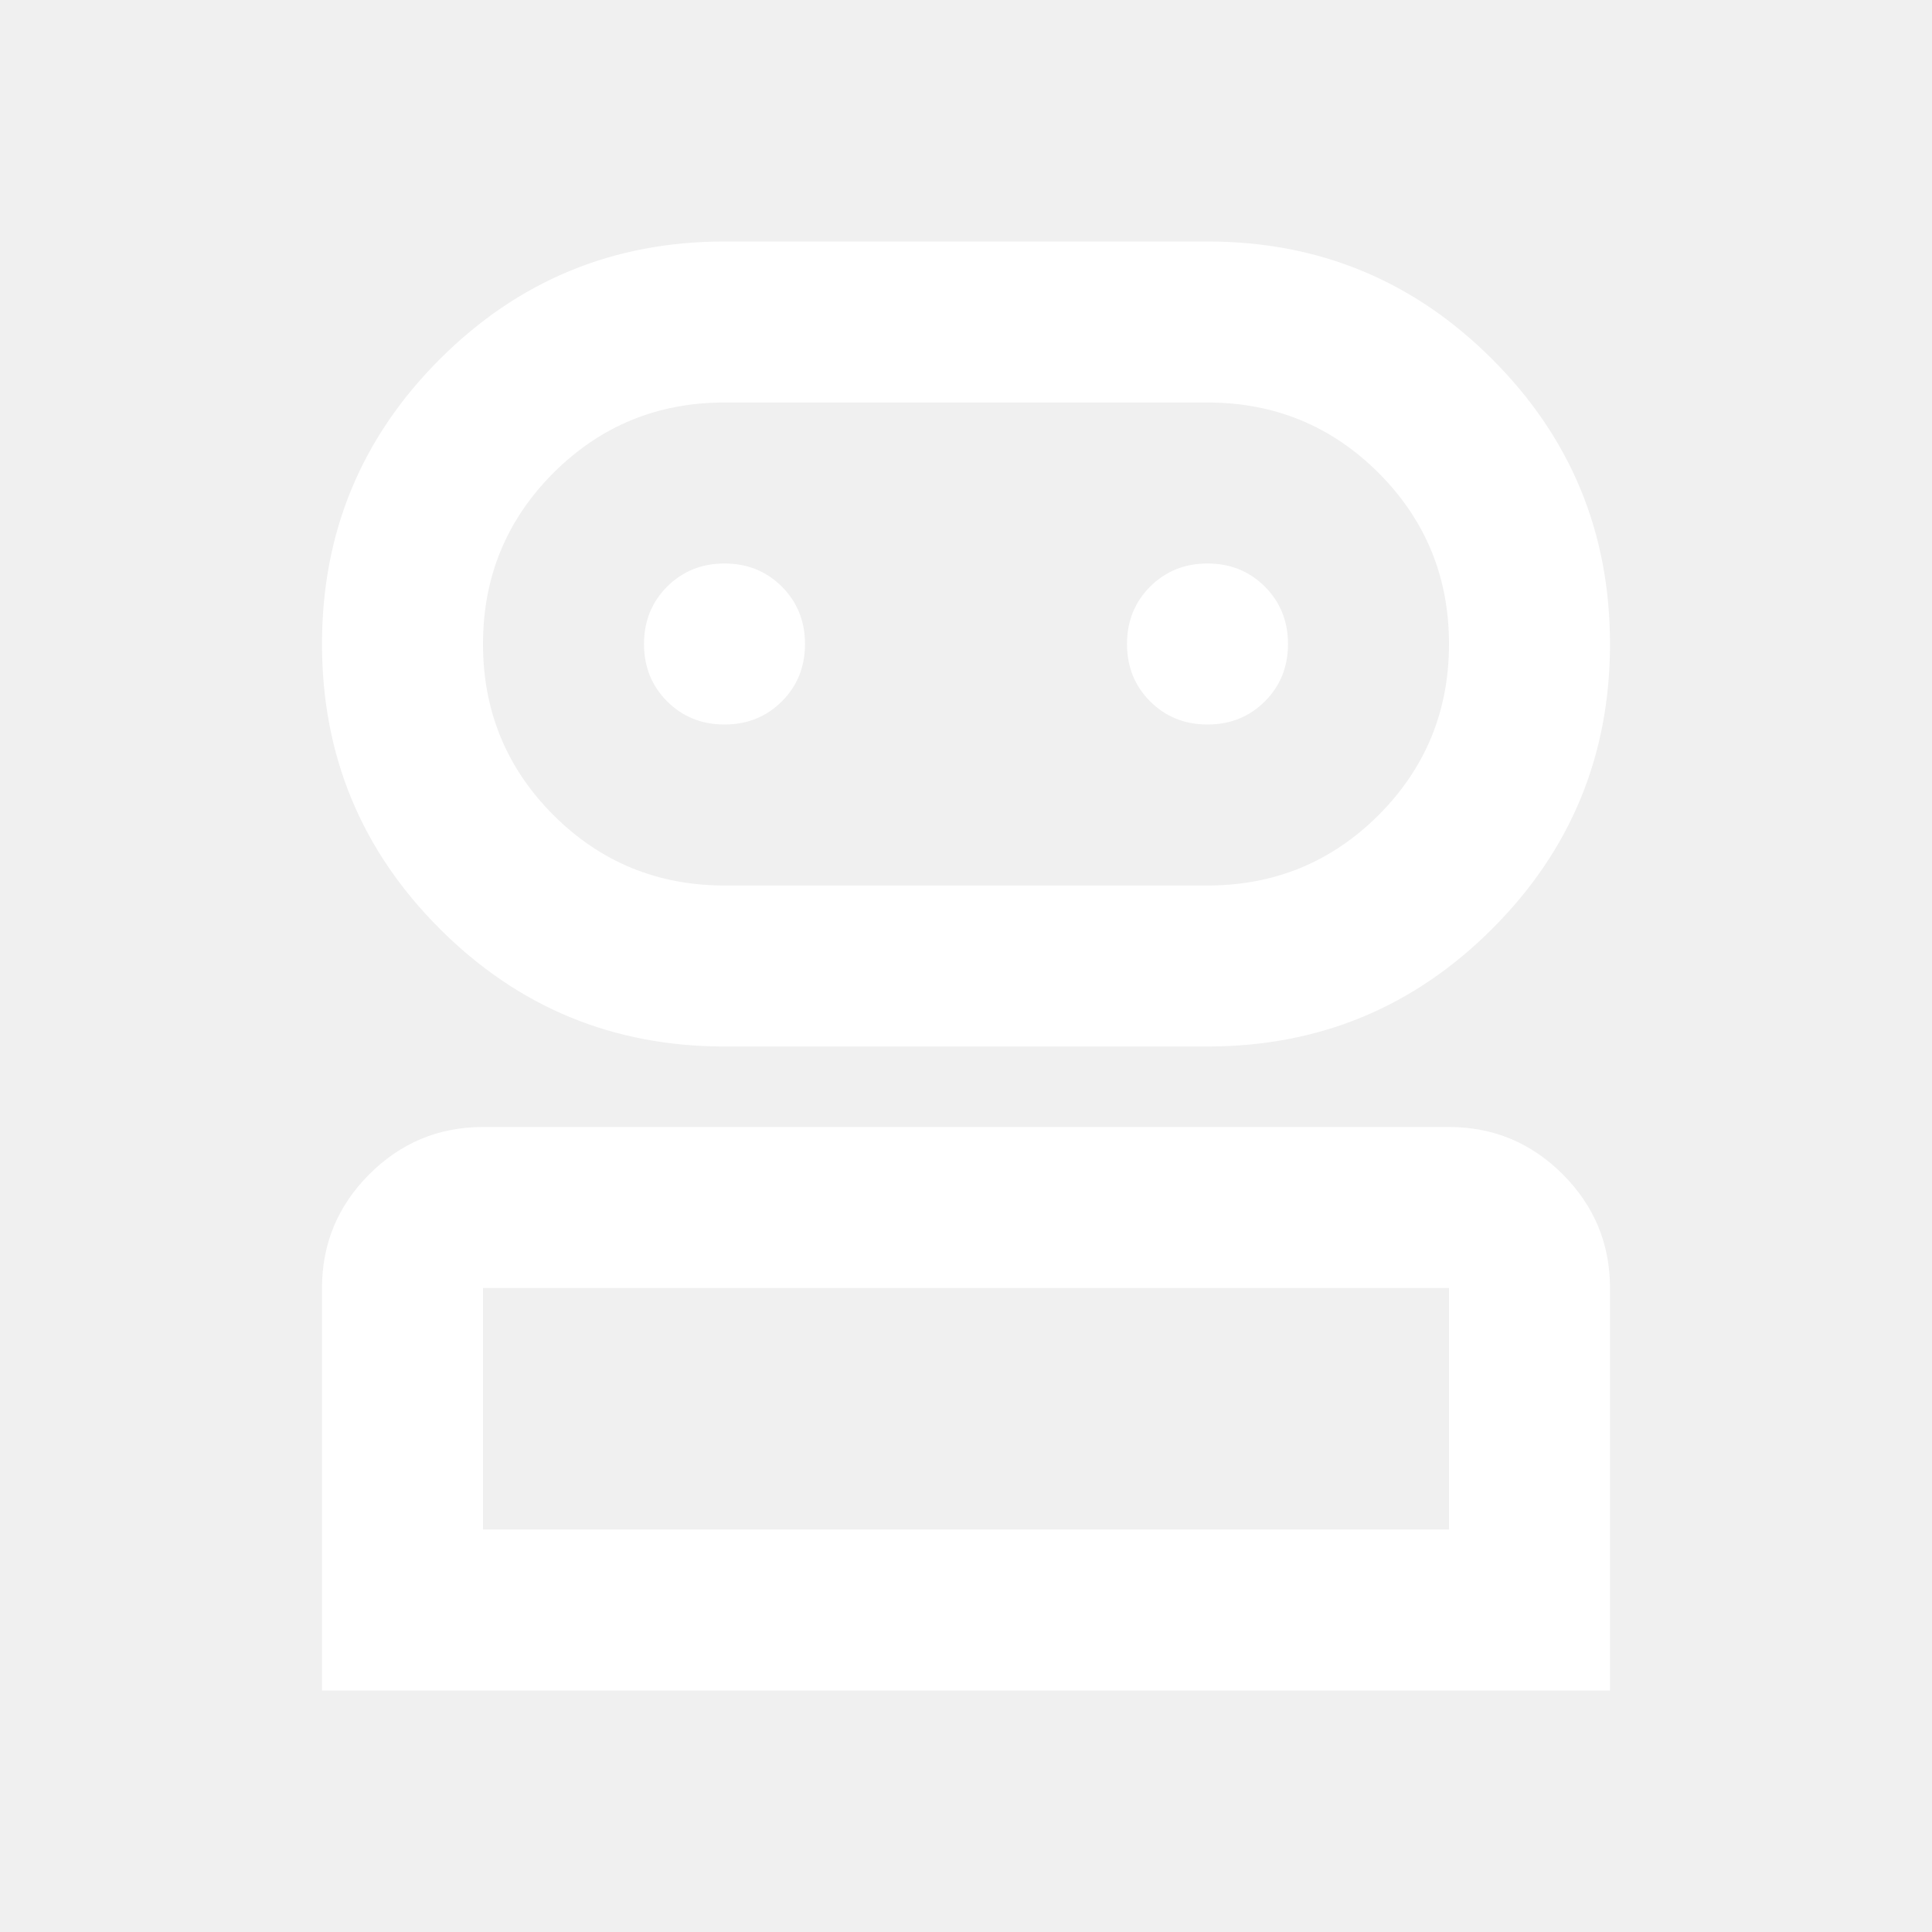
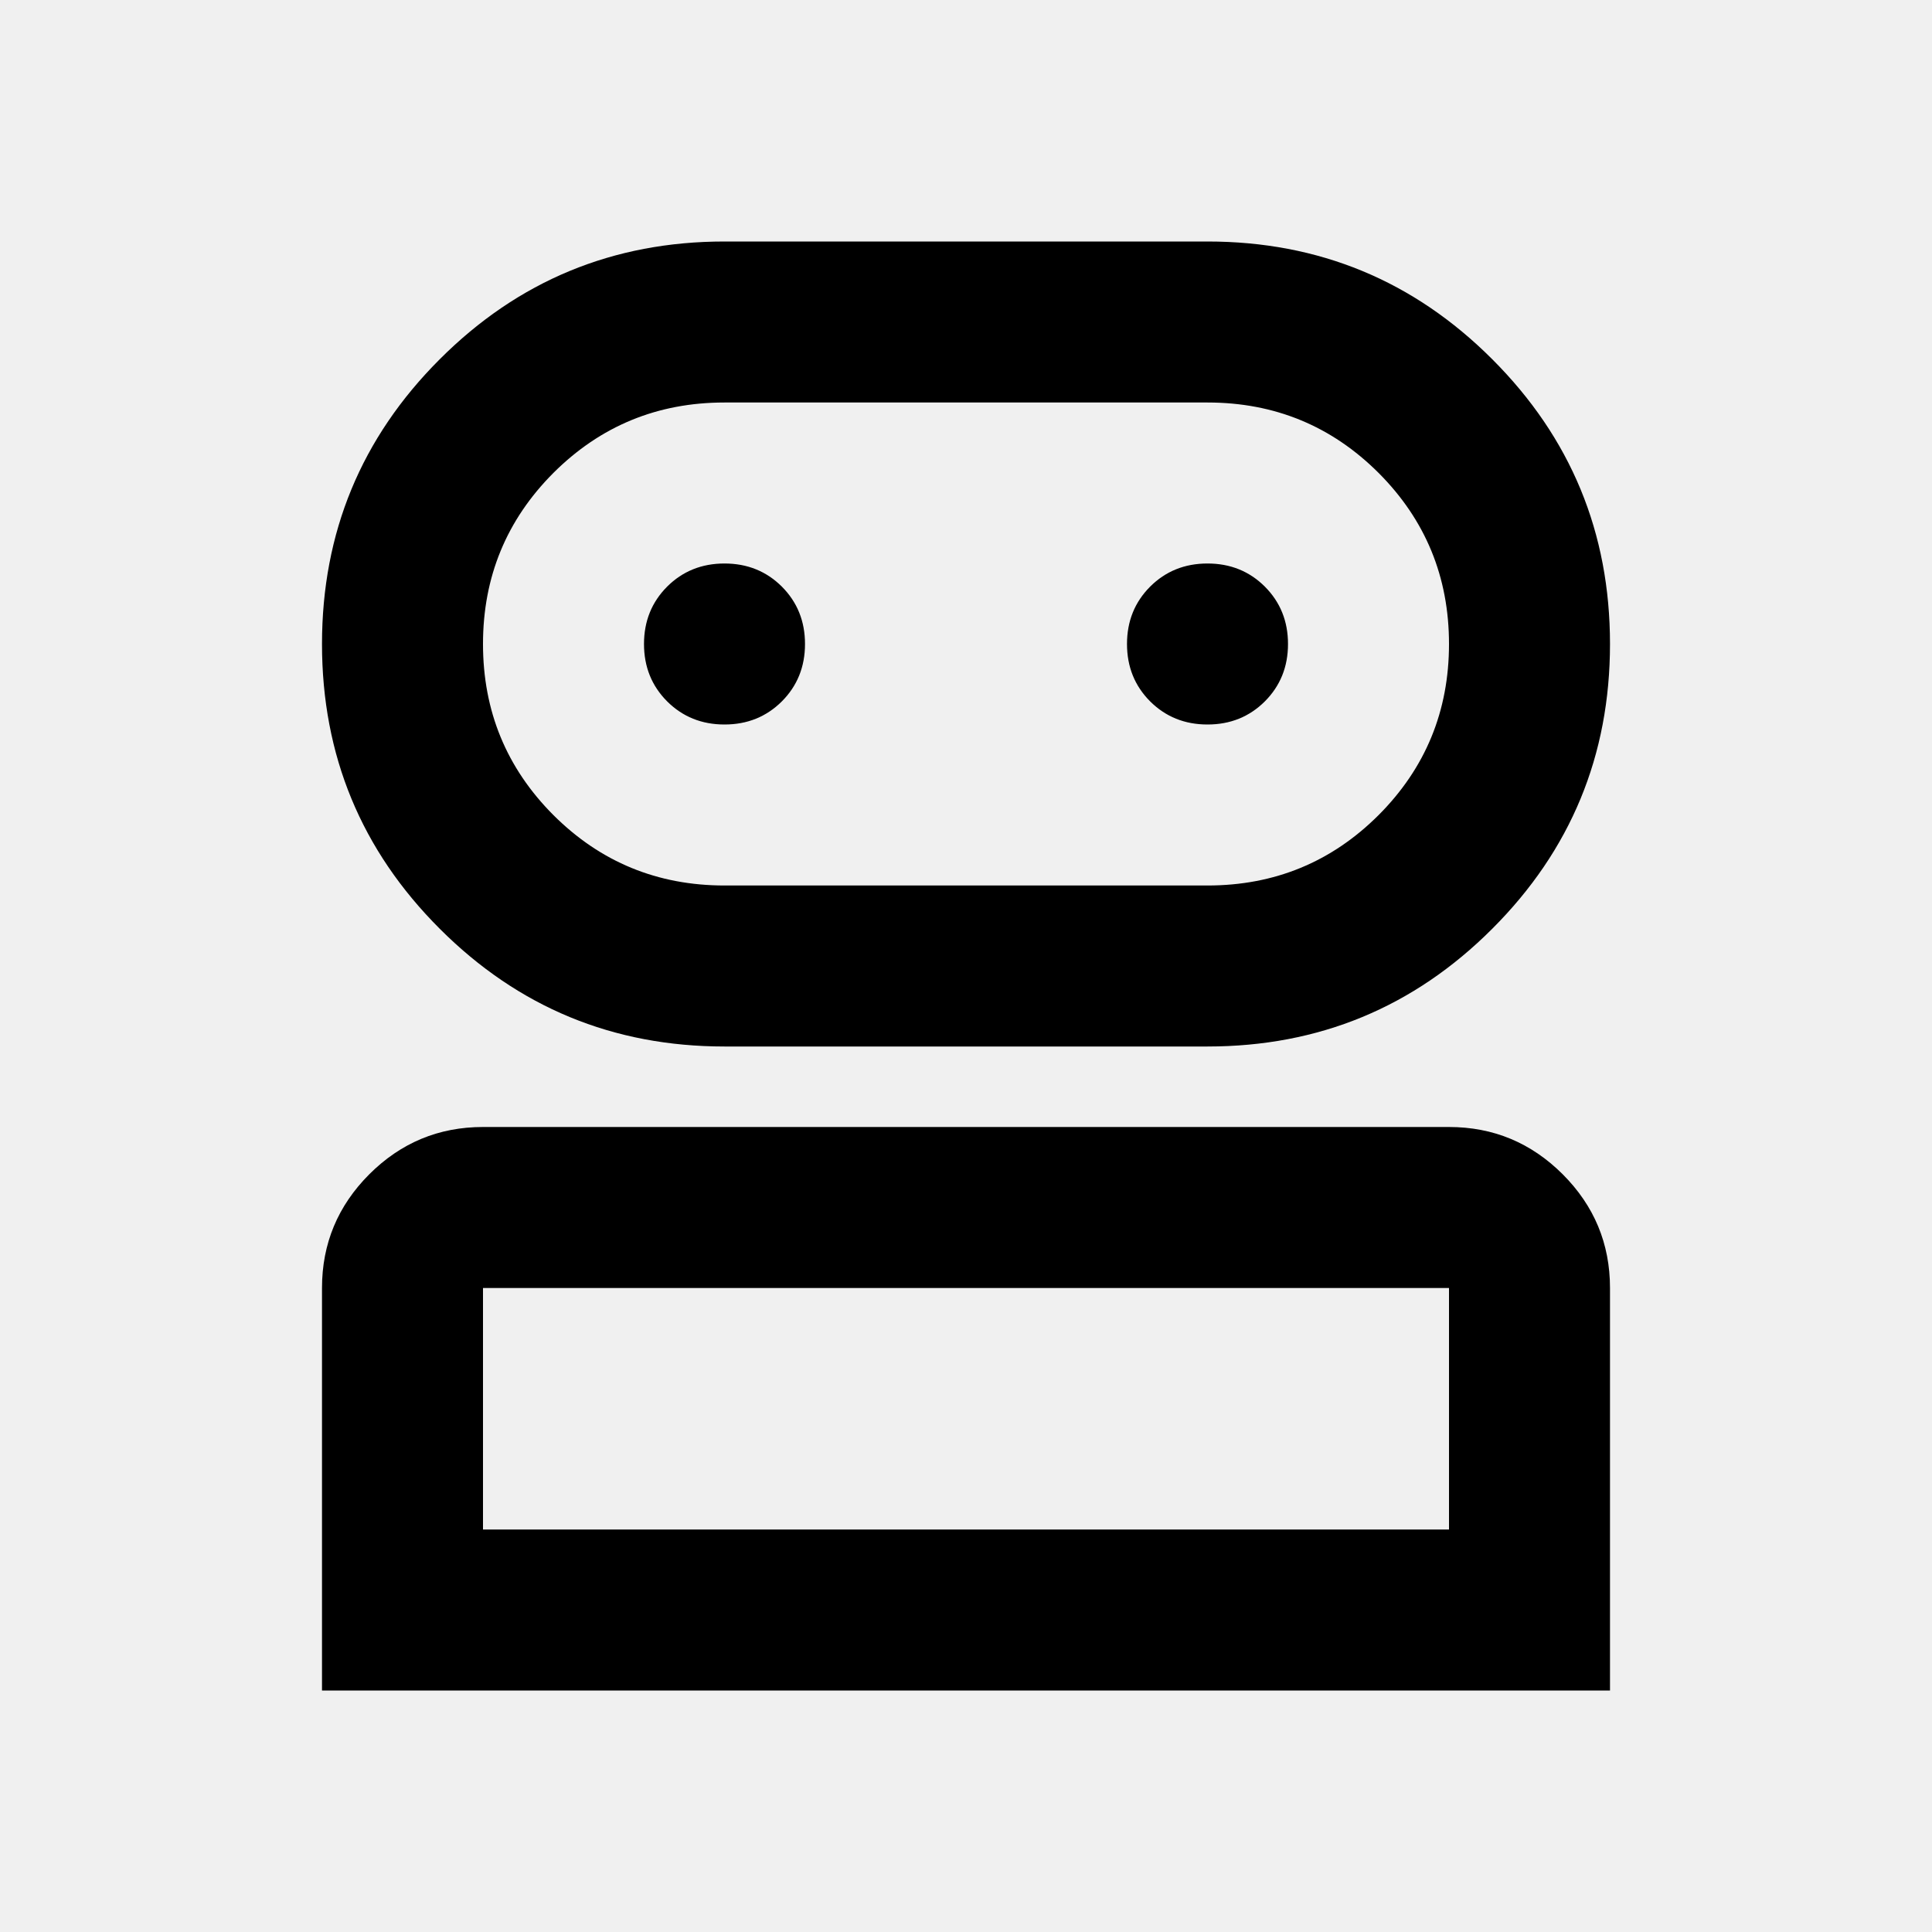
<svg xmlns="http://www.w3.org/2000/svg" width="36" height="36" viewBox="0 0 36 36" fill="currentColor">
  <mask id="mask0_215_1748" style="mask-type:alpha" maskUnits="userSpaceOnUse" x="0" y="0" width="36" height="36">
-     <rect width="36" height="36" fill="#D9D9D9" />
+     <rect width="36" height="36" fill="currentColor" />
  </mask>
  <g mask="url(#mask0_215_1748)">
-     <path d="M6 31.5V24C6 23.175 6.294 22.469 6.881 21.881C7.469 21.294 8.175 21 9 21H27C27.825 21 28.531 21.294 29.119 21.881C29.706 22.469 30 23.175 30 24V31.5H6ZM13.5 19.5C11.425 19.5 9.656 18.769 8.194 17.306C6.731 15.844 6 14.075 6 12C6 9.925 6.731 8.156 8.194 6.694C9.656 5.231 11.425 4.5 13.5 4.5H22.5C24.575 4.5 26.344 5.231 27.806 6.694C29.269 8.156 30 9.925 30 12C30 14.075 29.269 15.844 27.806 17.306C26.344 18.769 24.575 19.5 22.5 19.5H13.5ZM9 28.5H27V24H9V28.5ZM13.5 16.5H22.5C23.75 16.5 24.812 16.062 25.688 15.188C26.562 14.312 27 13.25 27 12C27 10.75 26.562 9.688 25.688 8.812C24.812 7.938 23.75 7.5 22.5 7.5H13.5C12.25 7.5 11.188 7.938 10.312 8.812C9.438 9.688 9 10.75 9 12C9 13.25 9.438 14.312 10.312 15.188C11.188 16.062 12.25 16.5 13.5 16.5ZM13.5 13.5C13.925 13.5 14.281 13.356 14.569 13.069C14.856 12.781 15 12.425 15 12C15 11.575 14.856 11.219 14.569 10.931C14.281 10.644 13.925 10.5 13.5 10.5C13.075 10.5 12.719 10.644 12.431 10.931C12.144 11.219 12 11.575 12 12C12 12.425 12.144 12.781 12.431 13.069C12.719 13.356 13.075 13.5 13.5 13.5ZM22.5 13.5C22.925 13.5 23.281 13.356 23.569 13.069C23.856 12.781 24 12.425 24 12C24 11.575 23.856 11.219 23.569 10.931C23.281 10.644 22.925 10.5 22.5 10.5C22.075 10.5 21.719 10.644 21.431 10.931C21.144 11.219 21 11.575 21 12C21 12.425 21.144 12.781 21.431 13.069C21.719 13.356 22.075 13.5 22.5 13.5Z" fill="white" />
+     <path d="M6 31.5V24C6 23.175 6.294 22.469 6.881 21.881C7.469 21.294 8.175 21 9 21H27C27.825 21 28.531 21.294 29.119 21.881C29.706 22.469 30 23.175 30 24V31.5H6ZM13.5 19.5C11.425 19.5 9.656 18.769 8.194 17.306C6.731 15.844 6 14.075 6 12C6 9.925 6.731 8.156 8.194 6.694C9.656 5.231 11.425 4.5 13.5 4.5H22.5C24.575 4.5 26.344 5.231 27.806 6.694C29.269 8.156 30 9.925 30 12C30 14.075 29.269 15.844 27.806 17.306C26.344 18.769 24.575 19.5 22.5 19.5H13.5ZM9 28.5H27V24H9V28.5ZM13.5 16.5H22.5C23.75 16.5 24.812 16.062 25.688 15.188C26.562 14.312 27 13.25 27 12C27 10.75 26.562 9.688 25.688 8.812C24.812 7.938 23.75 7.5 22.5 7.5H13.5C12.25 7.5 11.188 7.938 10.312 8.812C9.438 9.688 9 10.75 9 12C9 13.25 9.438 14.312 10.312 15.188C11.188 16.062 12.25 16.5 13.5 16.5ZM13.5 13.5C13.925 13.5 14.281 13.356 14.569 13.069C14.856 12.781 15 12.425 15 12C15 11.575 14.856 11.219 14.569 10.931C14.281 10.644 13.925 10.5 13.5 10.5C13.075 10.5 12.719 10.644 12.431 10.931C12.144 11.219 12 11.575 12 12C12 12.425 12.144 12.781 12.431 13.069C12.719 13.356 13.075 13.5 13.5 13.5ZM22.5 13.5C22.925 13.5 23.281 13.356 23.569 13.069C23.856 12.781 24 12.425 24 12C24 11.575 23.856 11.219 23.569 10.931C23.281 10.644 22.925 10.5 22.5 10.5C22.075 10.5 21.719 10.644 21.431 10.931C21.144 11.219 21 11.575 21 12C21 12.425 21.144 12.781 21.431 13.069C21.719 13.356 22.075 13.5 22.5 13.5Z" fill="currentColor" />
  </g>
</svg>
